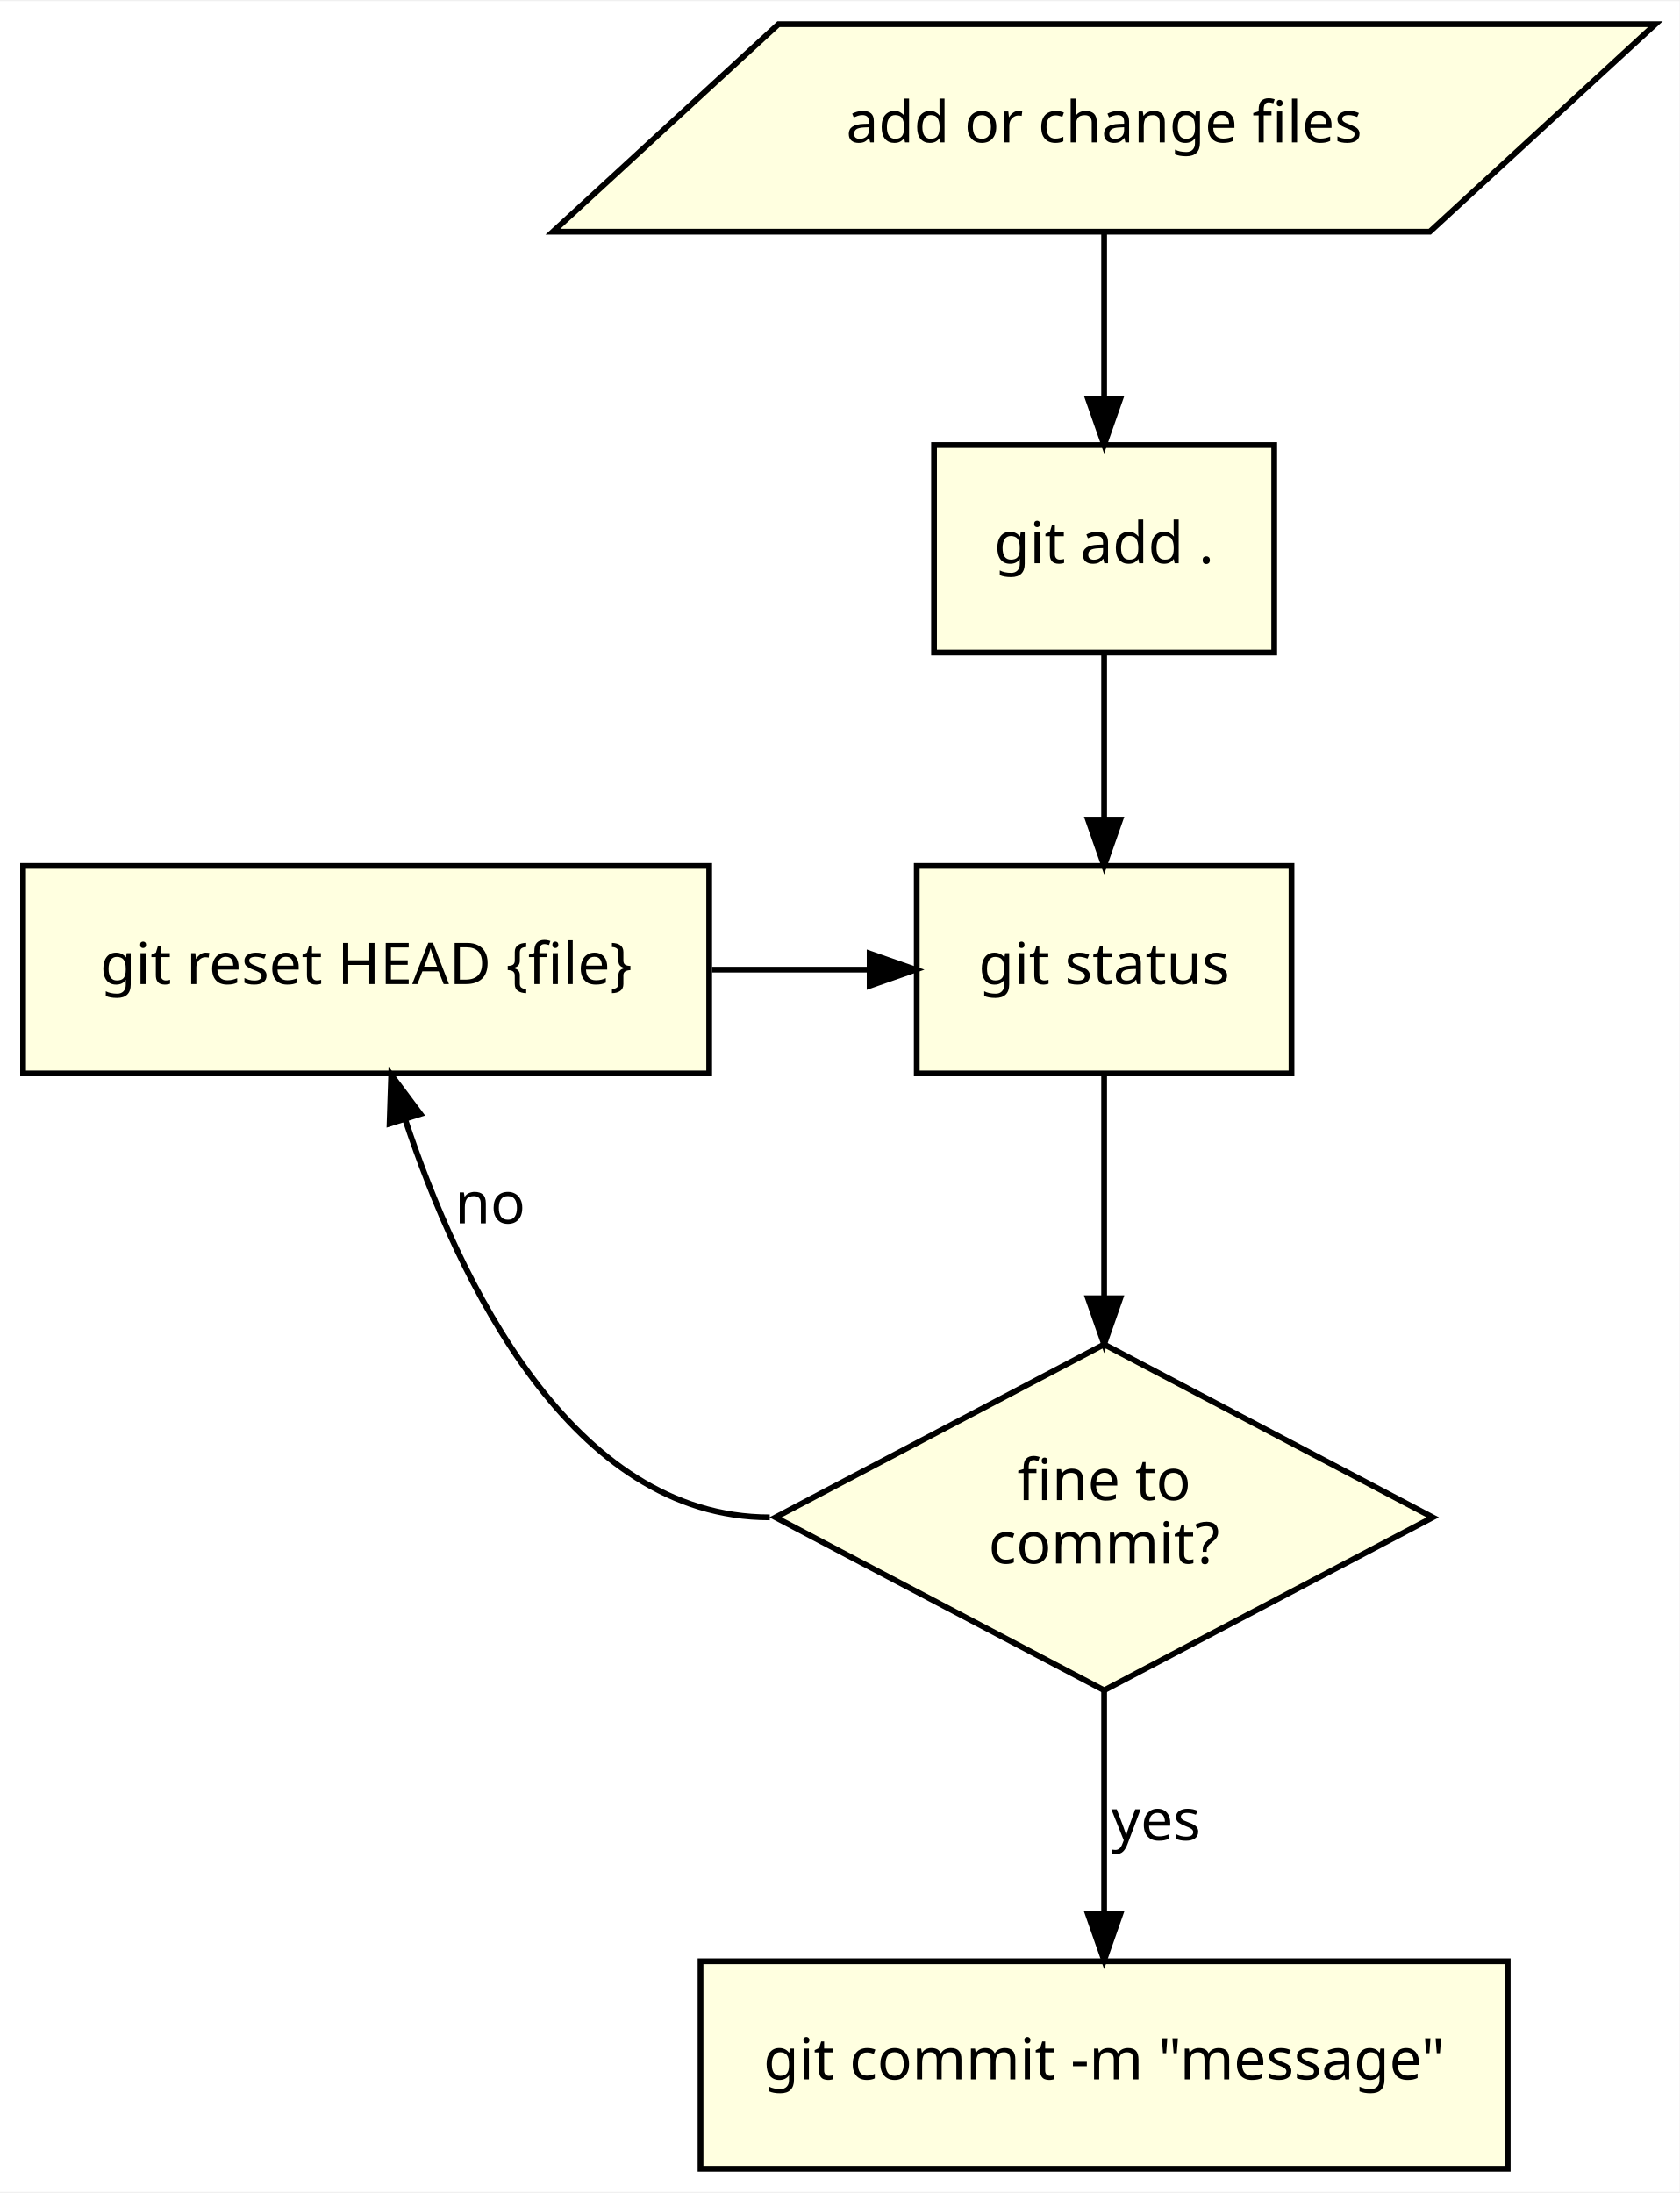
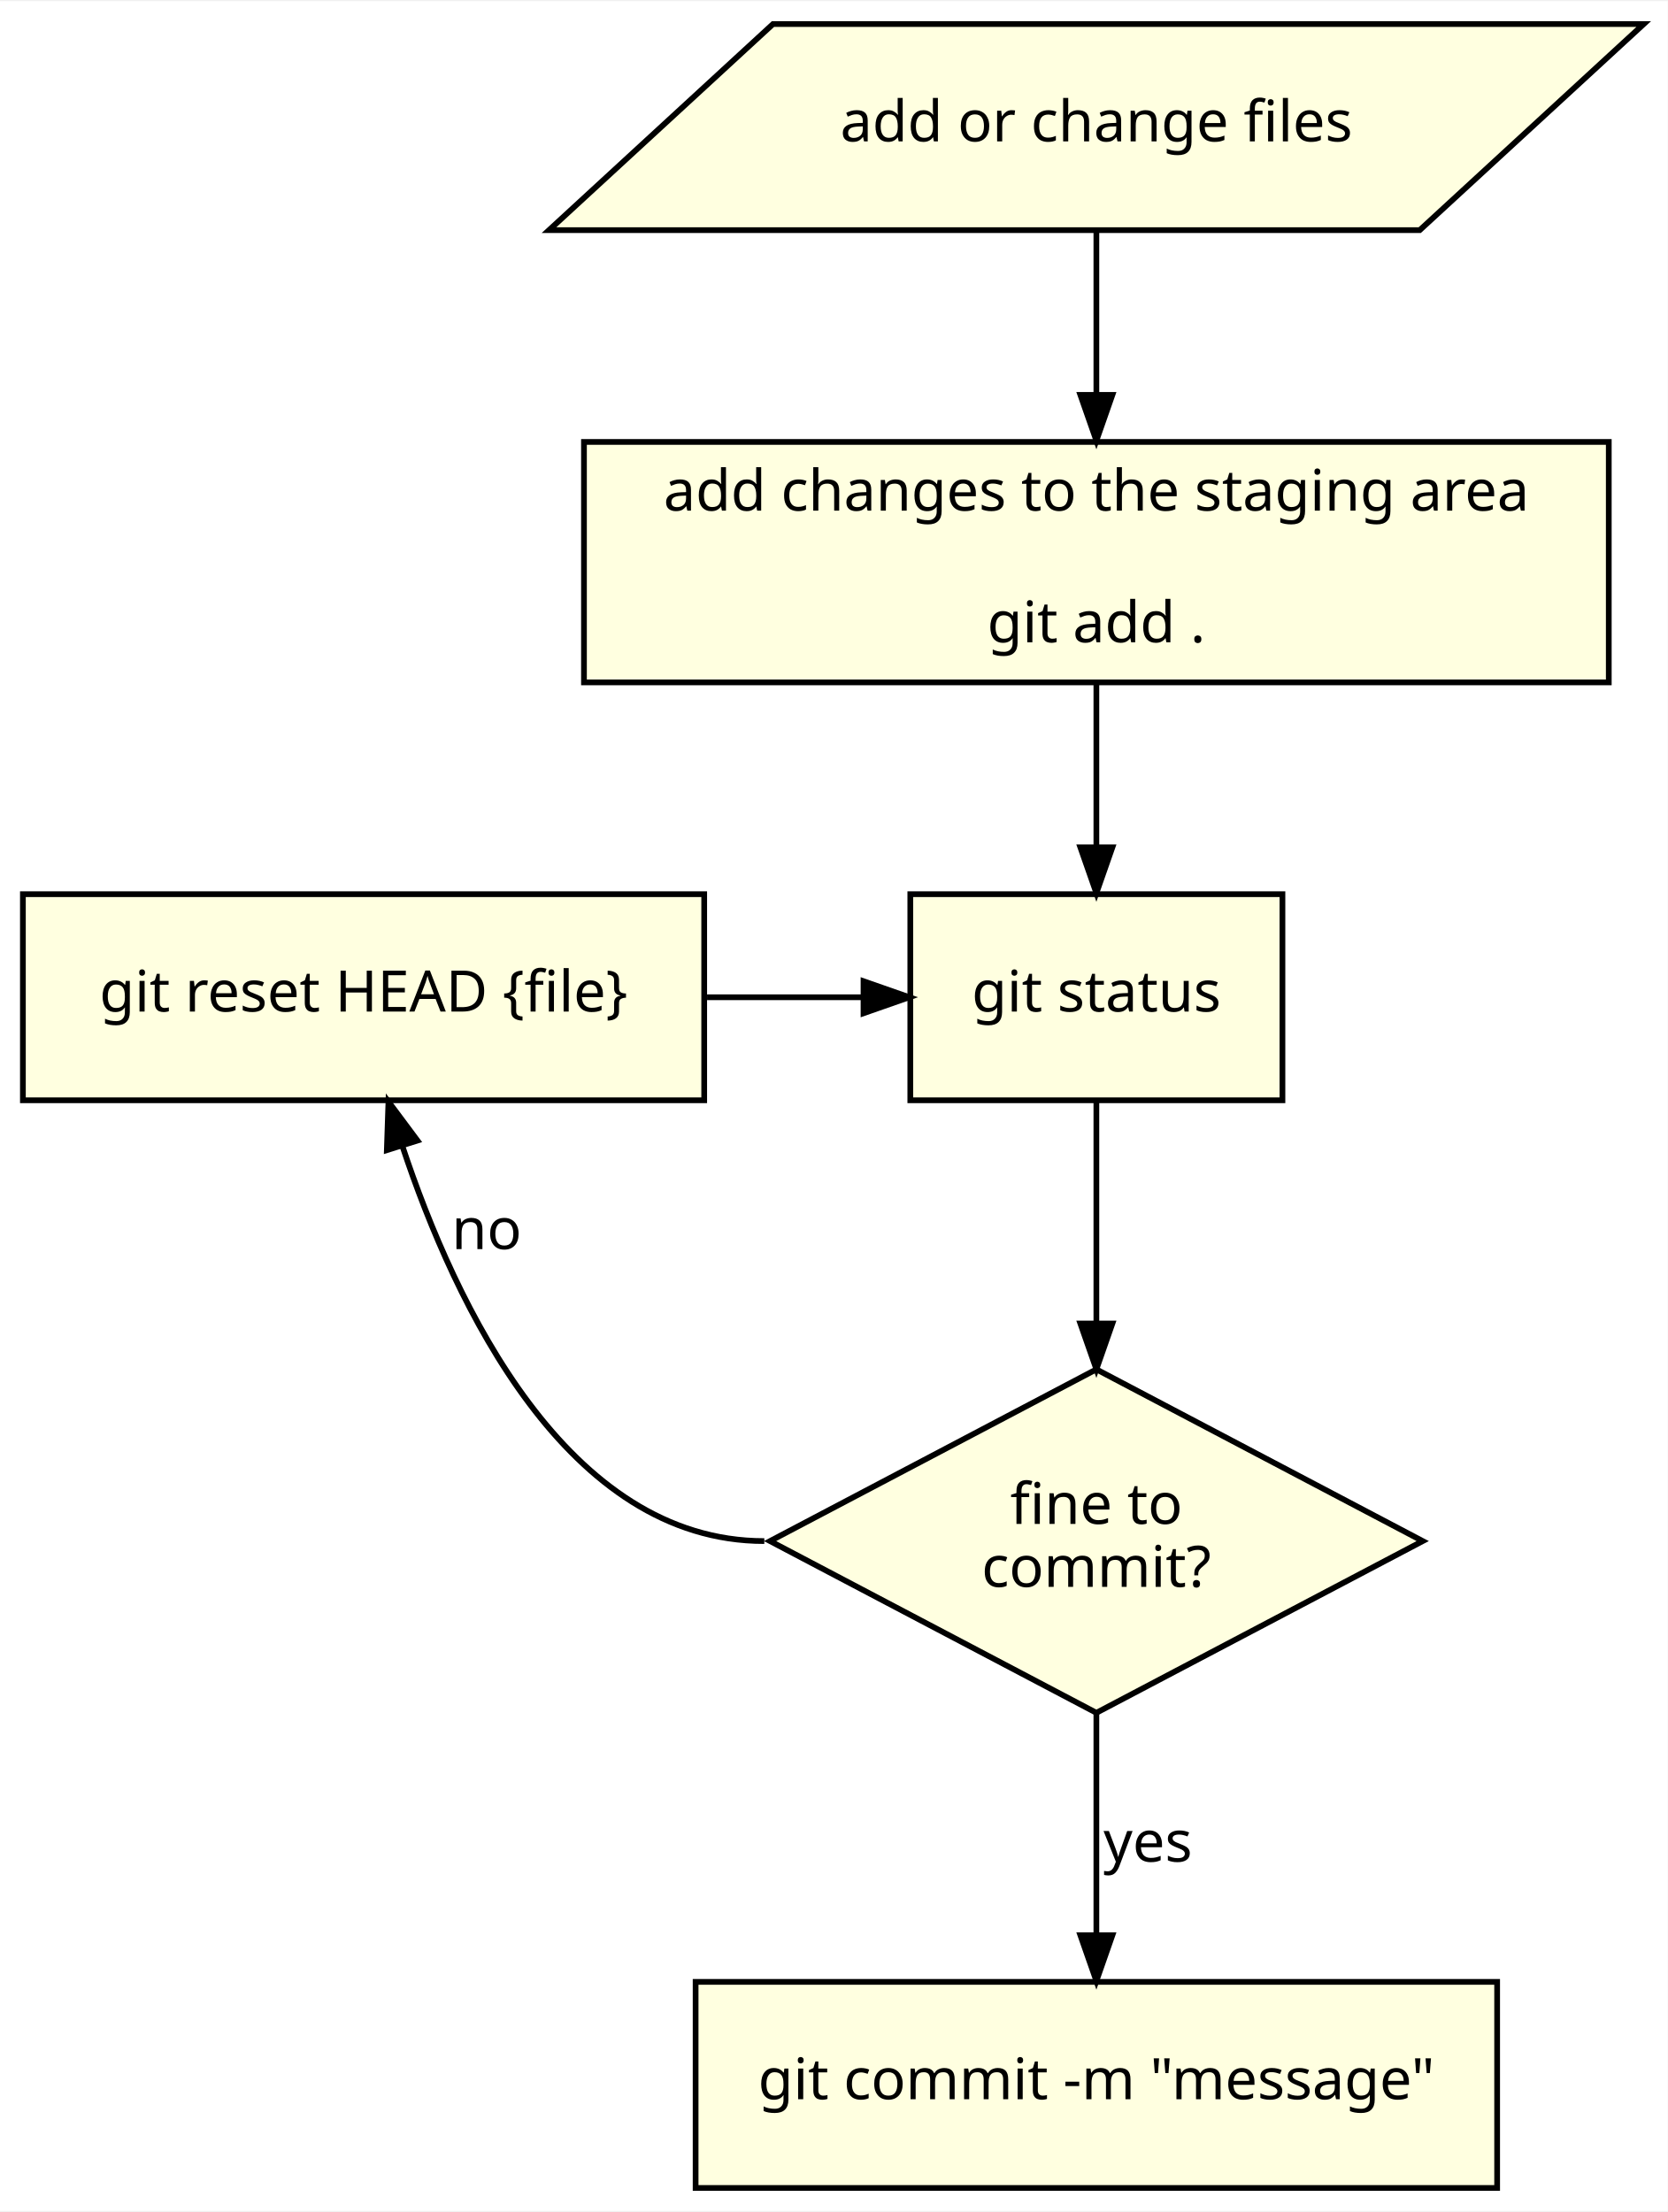
- <svg xmlns="http://www.w3.org/2000/svg" width="291pt" height="380pt" viewBox="0.00 0.00 291.30 380.00">
-   <g id="graph0" class="graph" transform="scale(1 1) rotate(0) translate(4 376)">
-     <polygon fill="white" stroke="none" points="-4,4 -4,-376 287.303,-376 287.303,4 -4,4" />
+ <svg xmlns="http://www.w3.org/2000/svg" width="291pt" height="386pt" viewBox="0.00 0.00 291.30 386.00">
+   <g id="graph0" class="graph" transform="scale(1 1) rotate(0) translate(4 382)">
+     <polygon fill="white" stroke="none" points="-4,4 -4,-382 287.303,-382 287.303,4 -4,4" />
    <g id="node1" class="node">
      <polygon fill="lightyellow" stroke="black" points="187.5,-143 130.5,-113 187.5,-83 244.5,-113 187.5,-143" />
      <text text-anchor="middle" x="187.5" y="-116" font-family="Verdana" font-size="10.00">fine to</text>
      <text text-anchor="middle" x="187.5" y="-105" font-family="Verdana" font-size="10.00">commit?</text>
    </g>
    <g id="node5" class="node">
      <polygon fill="lightyellow" stroke="black" points="119,-226 -7.10543e-015,-226 -7.10543e-015,-190 119,-190 119,-226" />
      <text text-anchor="middle" x="59.5" y="-205.5" font-family="Verdana" font-size="10.00">git reset HEAD {file}</text>
    </g>
    <g id="edge5" class="edge">
      <path fill="none" stroke="black" d="M129.5,-113C95.054,-113 75.555,-154.106 66.297,-181.952" />
      <polygon fill="black" stroke="black" points="63.571,-181.288 63.85,-189.759 68.915,-182.963 63.571,-181.288" />
      <text text-anchor="middle" x="81" y="-164" font-family="Verdana" font-size="10.00">no</text>
    </g>
    <g id="node6" class="node">
      <polygon fill="lightyellow" stroke="black" points="257.5,-36 117.5,-36 117.5,-0 257.5,-0 257.5,-36" />
      <text text-anchor="middle" x="187.5" y="-15.5" font-family="Verdana" font-size="10.00">git commit -m "message"</text>
    </g>
    <g id="edge4" class="edge">
      <path fill="none" stroke="black" d="M187.5,-82.829C187.5,-70.484 187.5,-56.237 187.5,-44.34" />
      <polygon fill="black" stroke="black" points="190.3,-44.152 187.5,-36.153 184.7,-44.153 190.3,-44.152" />
      <text text-anchor="middle" x="196.5" y="-57" font-family="Verdana" font-size="10.00">yes</text>
    </g>
    <g id="node2" class="node">
-       <polygon fill="lightyellow" stroke="black" points="283.107,-372 131.018,-372 91.893,-336 243.982,-336 283.107,-372" />
-       <text text-anchor="middle" x="187.5" y="-351.5" font-family="Verdana" font-size="10.00">add or change files</text>
+       <polygon fill="lightyellow" stroke="black" points="283.107,-378 131.018,-378 91.893,-342 243.982,-342 283.107,-378" />
+       <text text-anchor="middle" x="187.5" y="-357.5" font-family="Verdana" font-size="10.00">add or change files</text>
    </g>
    <g id="node3" class="node">
-       <polygon fill="lightyellow" stroke="black" points="217,-299 158,-299 158,-263 217,-263 217,-299" />
-       <text text-anchor="middle" x="187.5" y="-278.5" font-family="Verdana" font-size="10.00">git add .</text>
+       <polygon fill="lightyellow" stroke="black" points="277,-305 98,-305 98,-263 277,-263 277,-305" />
+       <text text-anchor="middle" x="187.5" y="-293" font-family="Verdana" font-size="10.00">add changes to the staging area</text>
+       <text text-anchor="middle" x="187.5" y="-270" font-family="Verdana" font-size="10.00">git add .</text>
    </g>
    <g id="edge1" class="edge">
-       <path fill="none" stroke="black" d="M187.5,-335.813C187.5,-327.179 187.5,-316.555 187.5,-307.034" />
-       <polygon fill="black" stroke="black" points="190.3,-307.029 187.5,-299.029 184.7,-307.029 190.3,-307.029" />
+       <path fill="none" stroke="black" d="M187.5,-341.837C187.5,-333.383 187.5,-322.968 187.5,-313.372" />
+       <polygon fill="black" stroke="black" points="190.3,-313.221 187.5,-305.221 184.7,-313.221 190.3,-313.221" />
    </g>
    <g id="node4" class="node">
      <polygon fill="lightyellow" stroke="black" points="220,-226 155,-226 155,-190 220,-190 220,-226" />
      <text text-anchor="middle" x="187.5" y="-205.5" font-family="Verdana" font-size="10.00">git status</text>
    </g>
    <g id="edge2" class="edge">
-       <path fill="none" stroke="black" d="M187.5,-262.813C187.5,-254.179 187.5,-243.555 187.5,-234.034" />
-       <polygon fill="black" stroke="black" points="190.3,-234.029 187.5,-226.029 184.7,-234.029 190.3,-234.029" />
+       <path fill="none" stroke="black" d="M187.5,-262.779C187.5,-253.999 187.5,-243.618 187.5,-234.331" />
+       <polygon fill="black" stroke="black" points="190.3,-234.186 187.5,-226.186 184.7,-234.186 190.3,-234.186" />
    </g>
    <g id="edge3" class="edge">
      <path fill="none" stroke="black" d="M187.5,-189.942C187.5,-179.086 187.5,-164.592 187.5,-151.178" />
      <polygon fill="black" stroke="black" points="190.3,-151.007 187.5,-143.007 184.7,-151.007 190.3,-151.007" />
    </g>
    <g id="edge6" class="edge">
      <path fill="none" stroke="black" d="M119.5,-208C128.608,-208 137.716,-208 146.824,-208" />
      <polygon fill="black" stroke="black" points="146.828,-210.8 154.828,-208 146.828,-205.2 146.828,-210.8" />
    </g>
  </g>
</svg>
